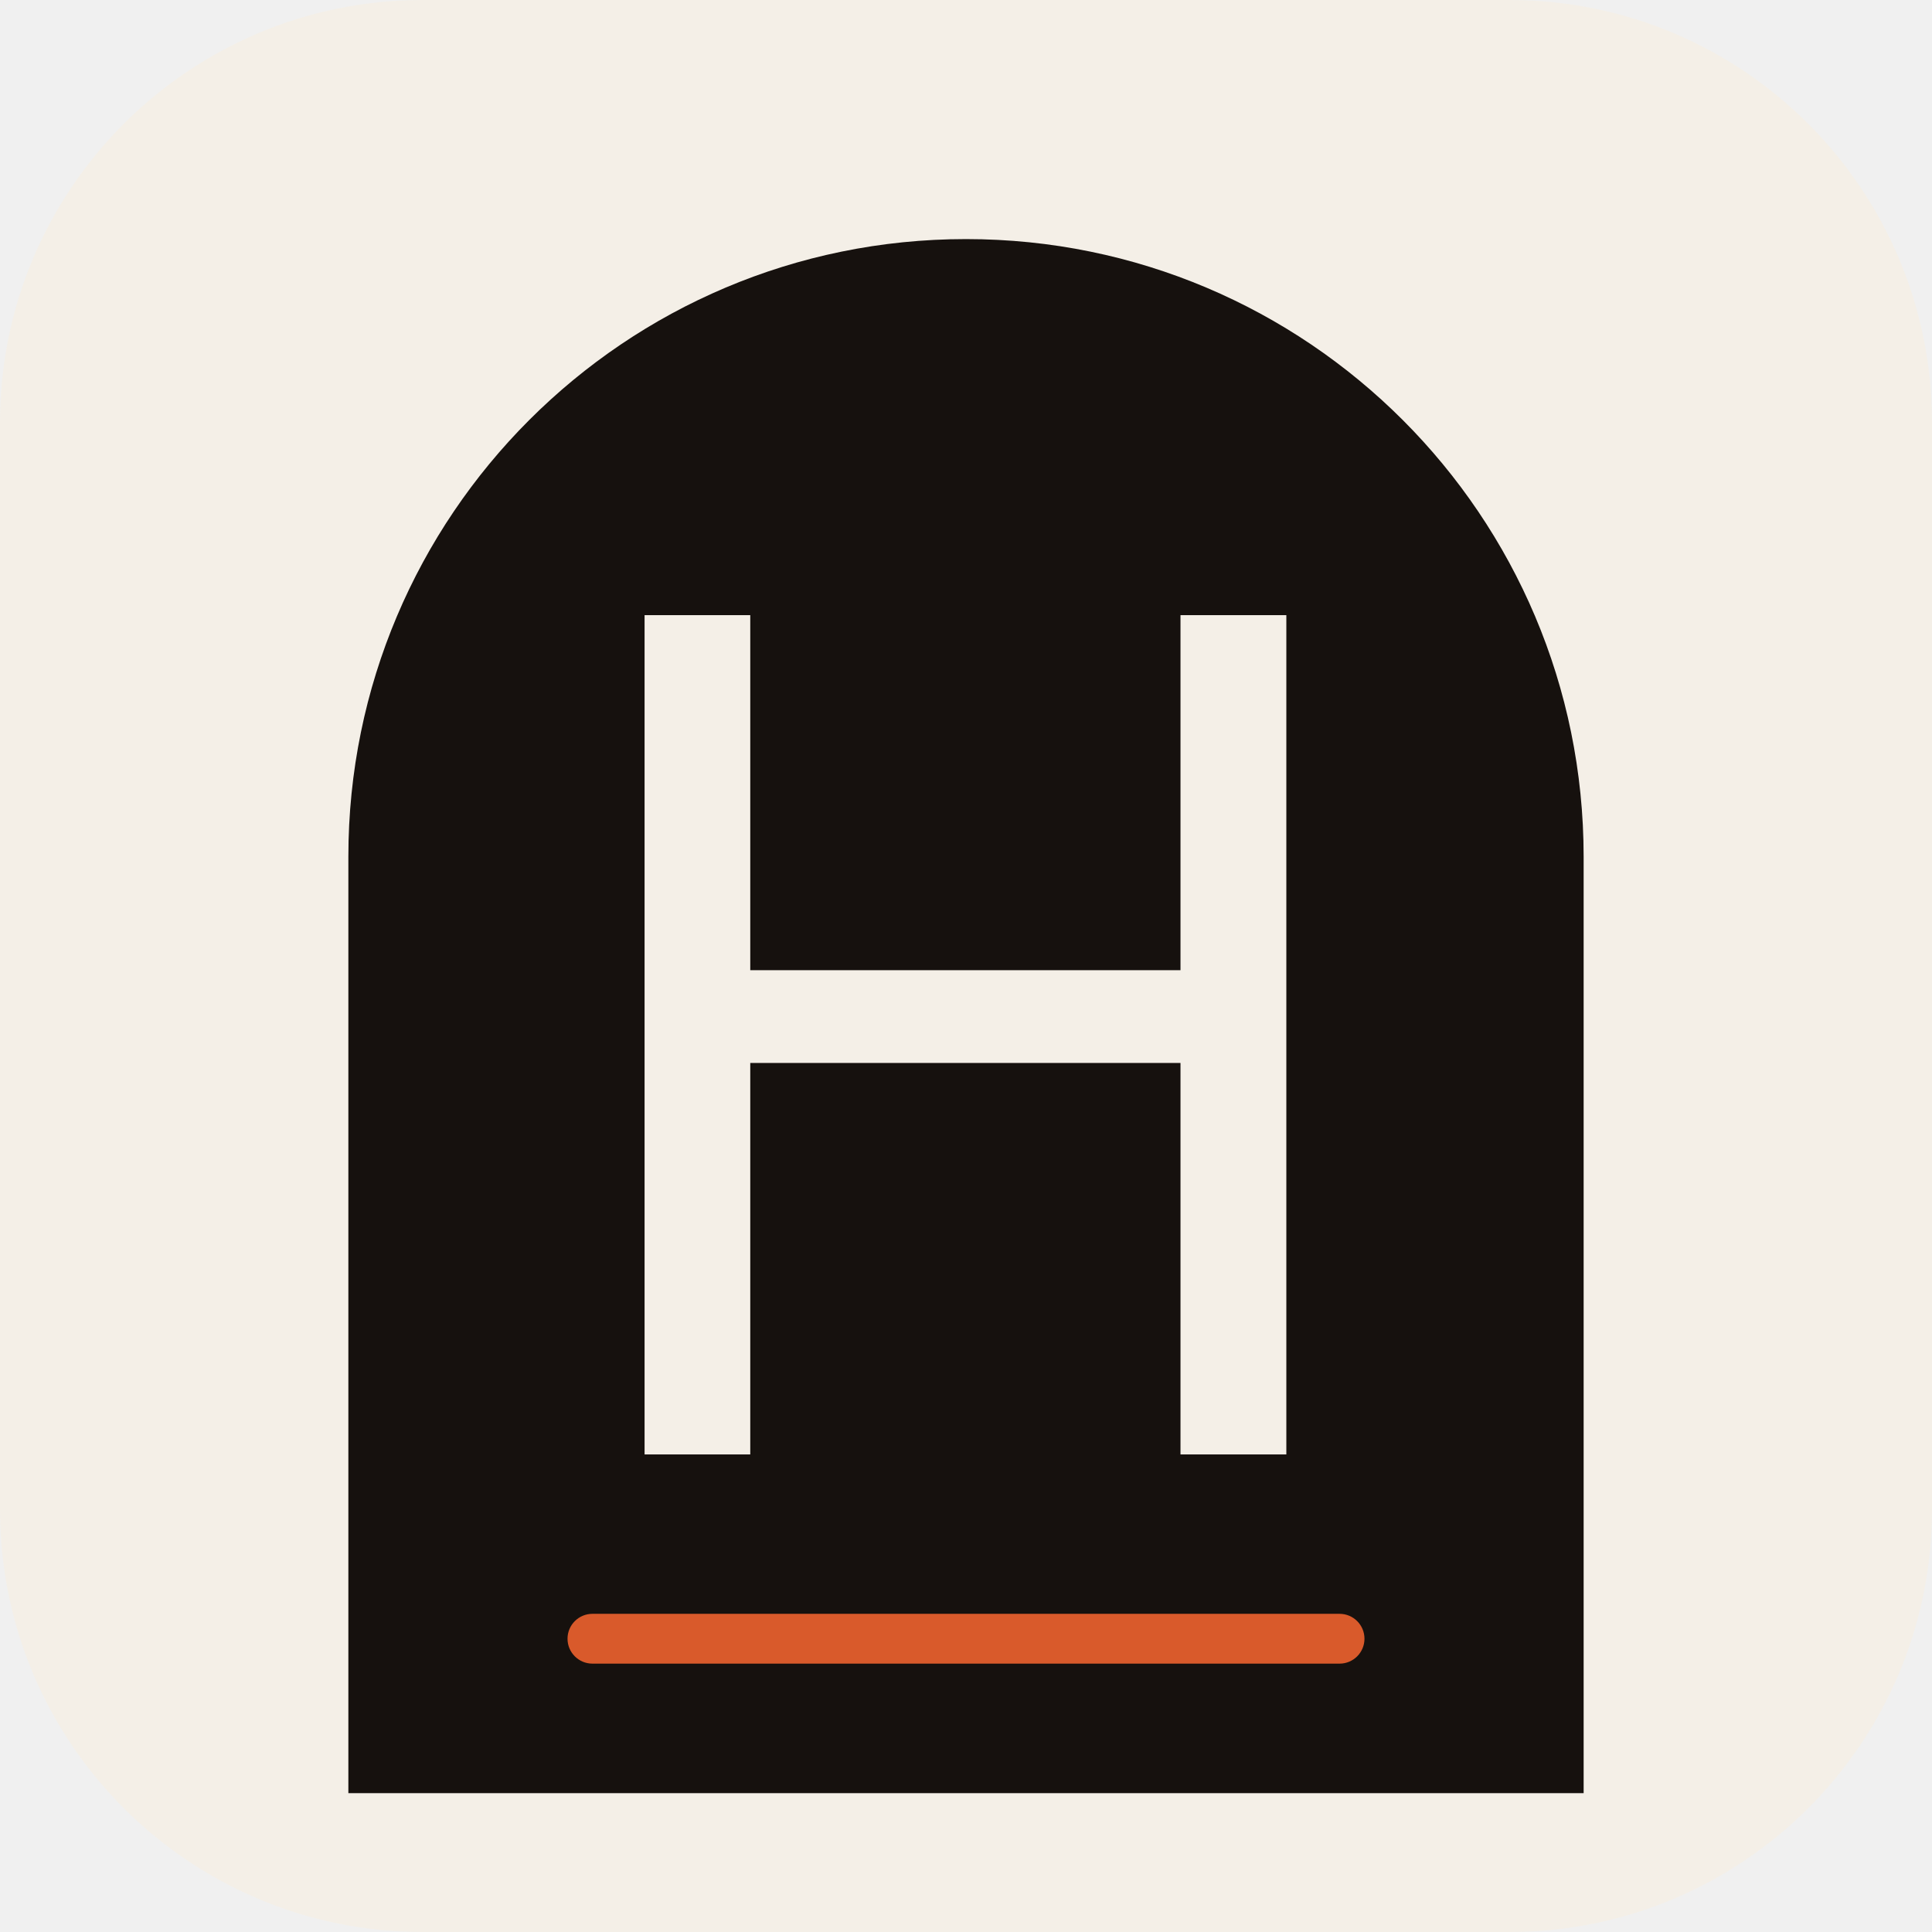
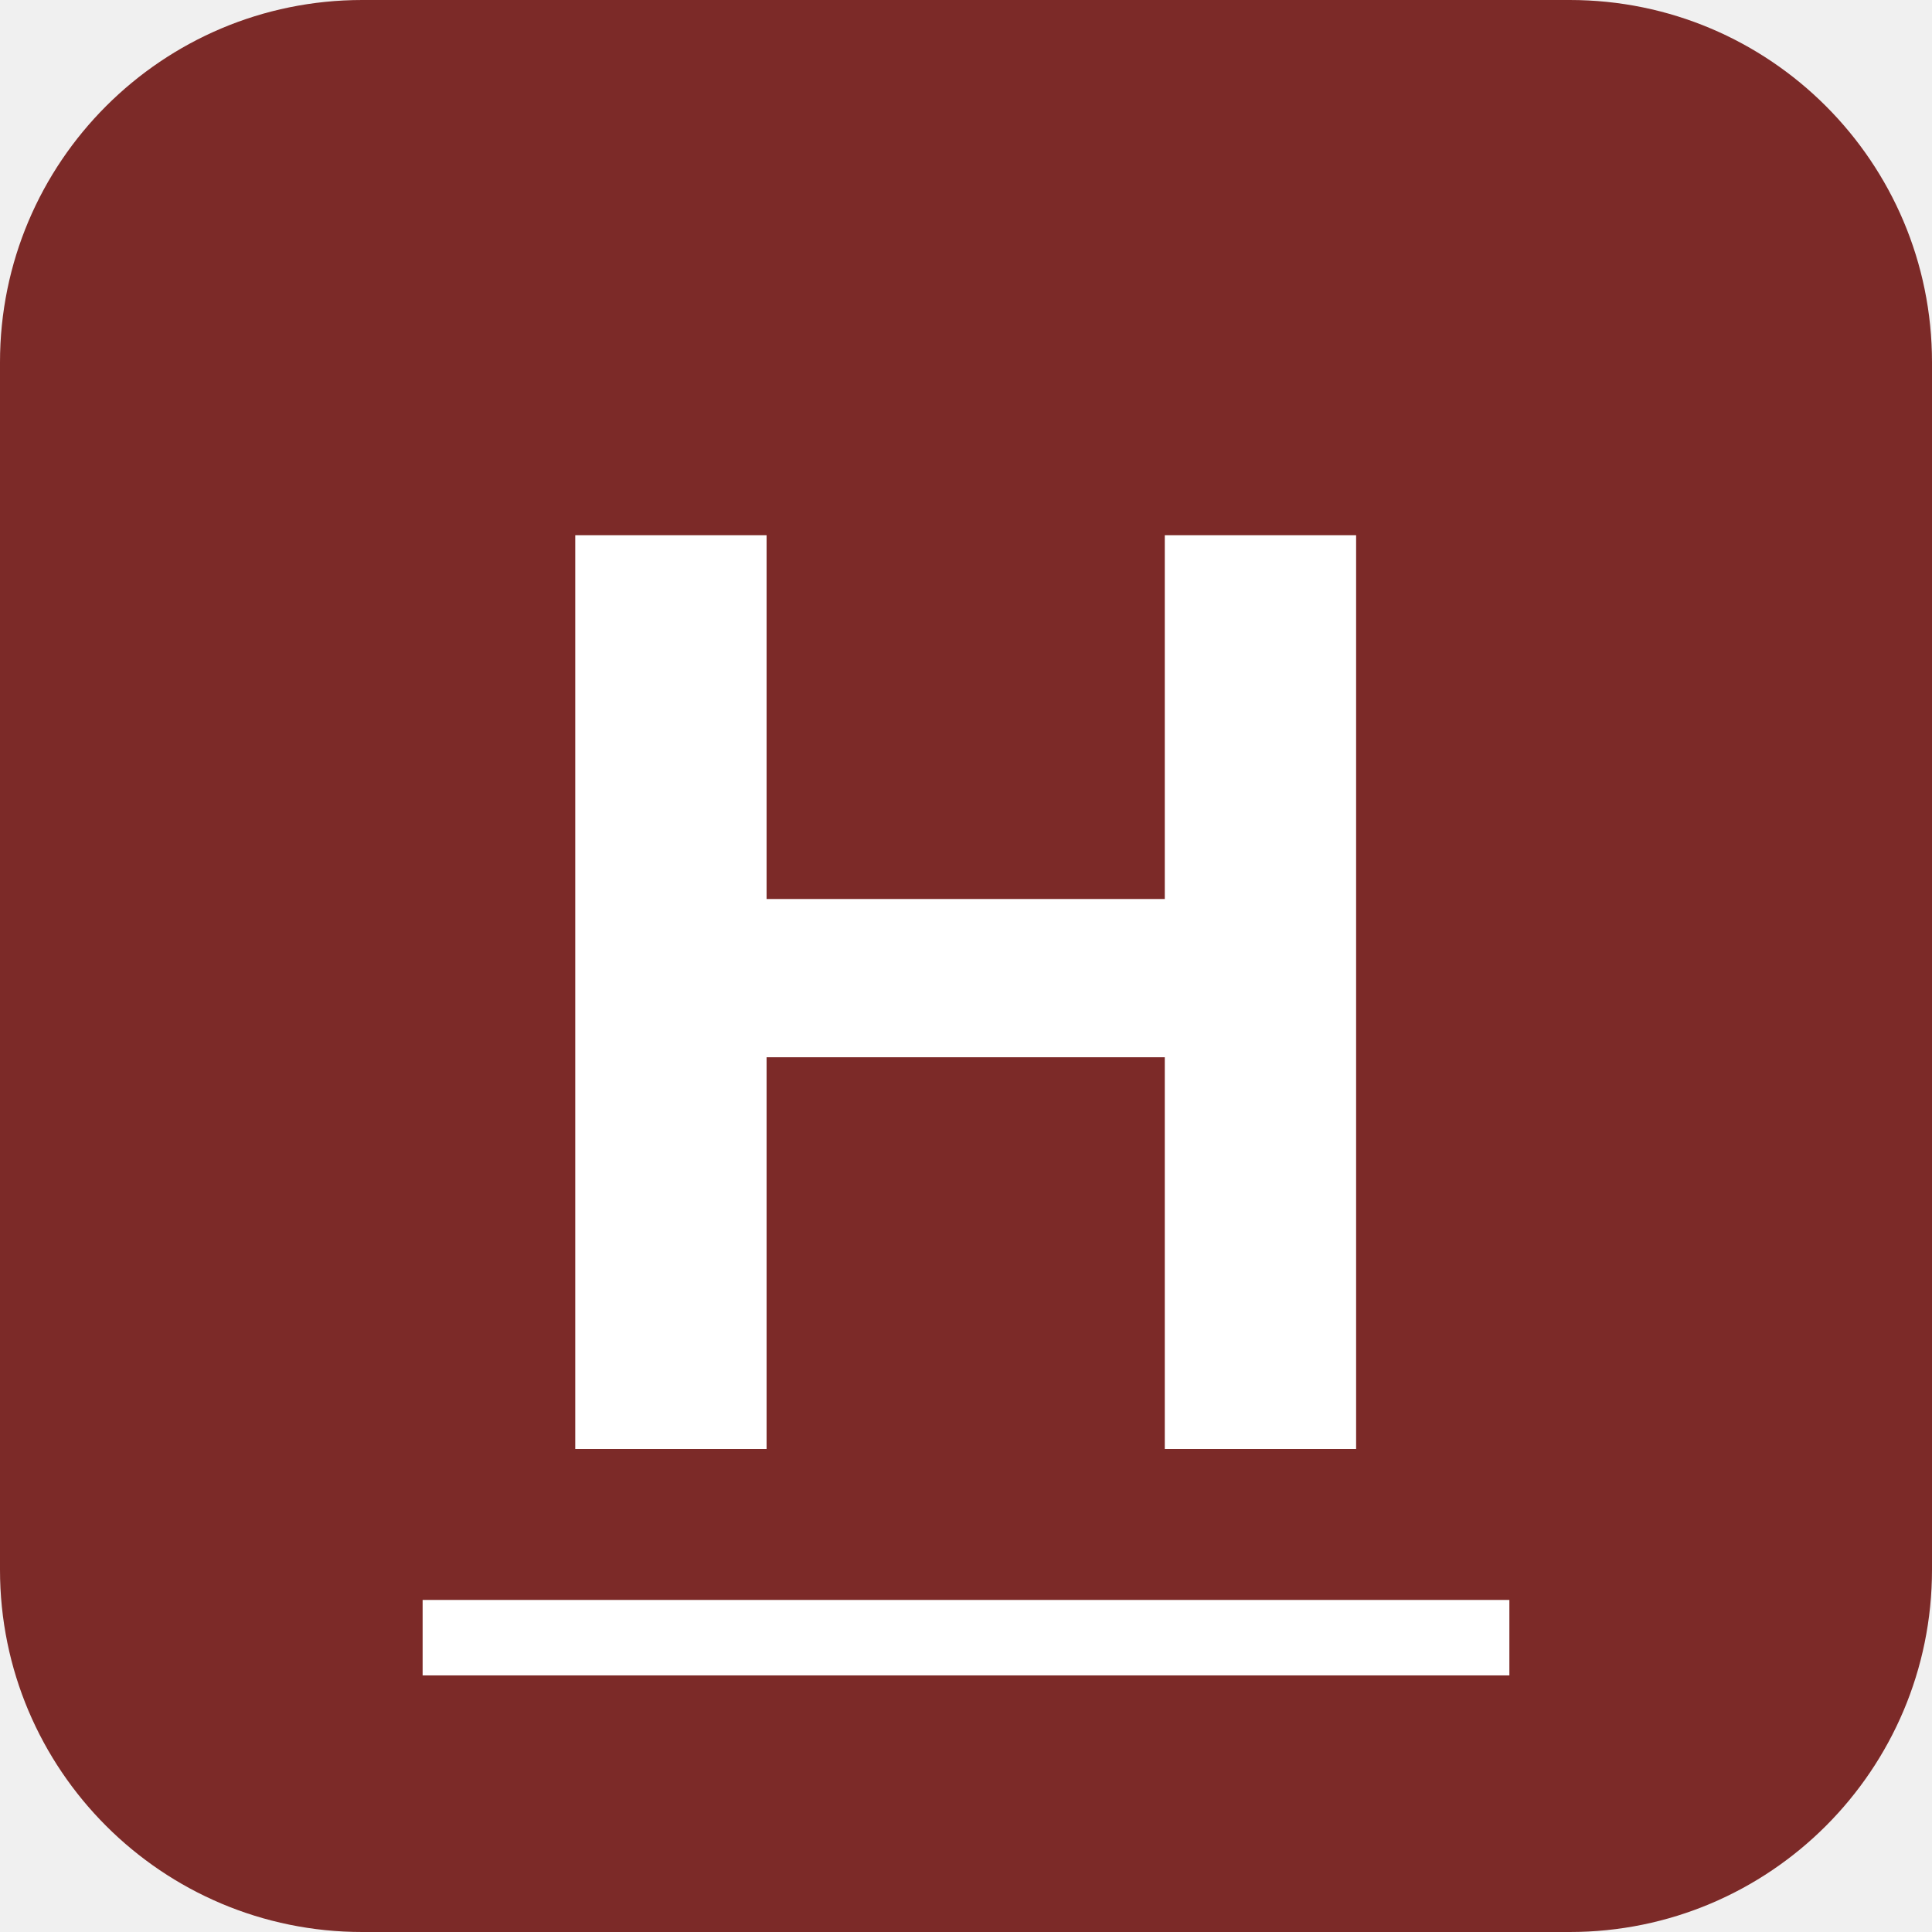
<svg xmlns="http://www.w3.org/2000/svg" viewBox="0 0 64 64">
-   <rect width="64" height="64" rx="14" fill="#F4EFE7" />
-   <g transform="translate(32 33) scale(.33)">
-     <path d="M-62,80 V-14 A62,62 0 0 1 62,-14 V80 Z" fill="#16110E" />
-     <text x="0" y="46" text-anchor="middle" font-family="Newsreader" font-weight="500" font-size="118" fill="#F4EFE7">H</text>
-     <rect x="-40" y="62" width="80" height="5" rx="2.5" fill="#D95A2B" />
-   </g>
+   <rect width="64" height="64" rx="12" fill="#7C2A28" />
+   <path d="M38.585 48.0V35.023H25.394V48.0H19.056V17.729H25.394V29.781H38.585V17.729H44.923V48.0Z" fill="#fff" />
+   <rect x="14" y="53" width="36" height="2.5" fill="#fff" />
</svg>
